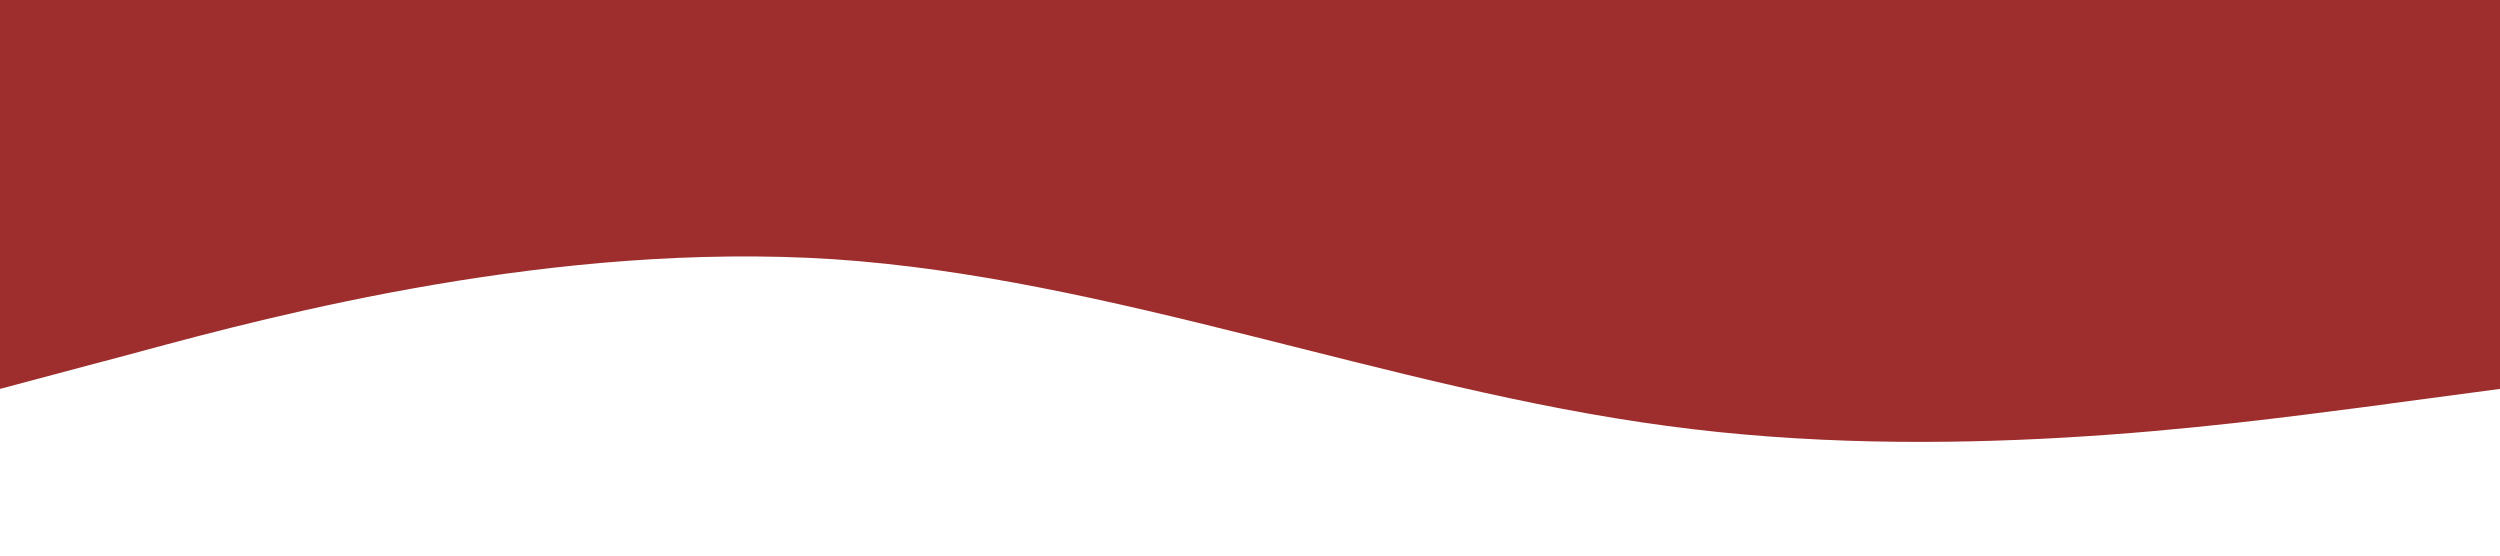
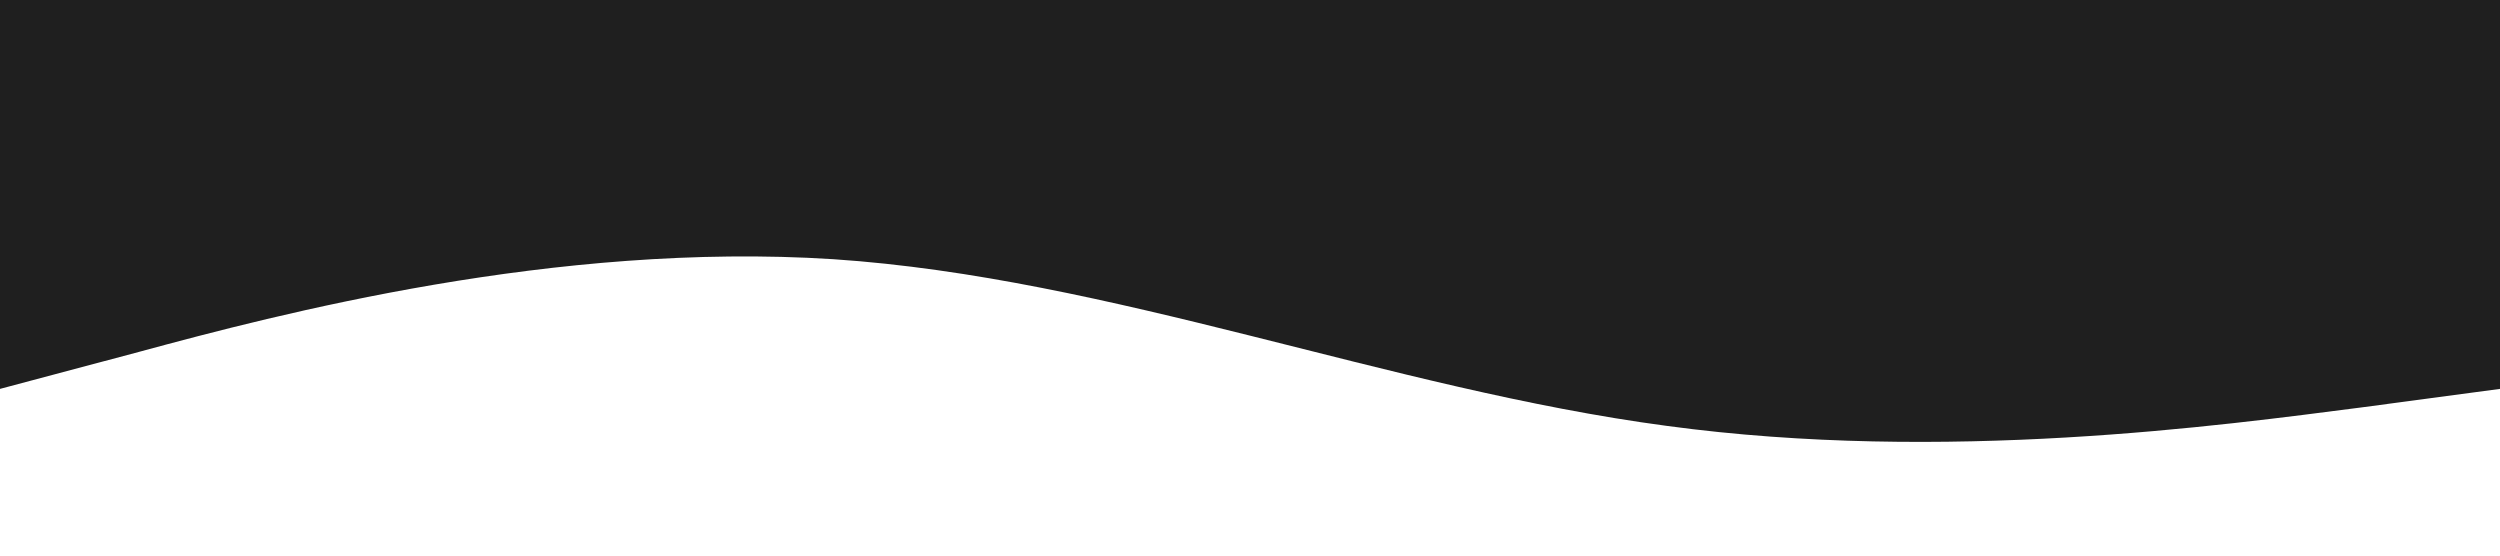
<svg xmlns="http://www.w3.org/2000/svg" viewBox="0 0 1440 320">
-   <path fill="#9e2d2d" fill-opacity="1" d="M0,224L80,202.7C160,181,320,139,480,149.3C640,160,800,224,960,245.3C1120,267,1280,245,1360,234.7L1440,224L1440,0L1360,0C1280,0,1120,0,960,0C800,0,640,0,480,0C320,0,160,0,80,0L0,0Z" />
+   <path fill="#1f1f1f" fill-opacity="1" d="M0,224L80,202.7C160,181,320,139,480,149.3C640,160,800,224,960,245.3C1120,267,1280,245,1360,234.7L1440,224L1440,0L1360,0C1280,0,1120,0,960,0C800,0,640,0,480,0C320,0,160,0,80,0L0,0Z" />
</svg>
